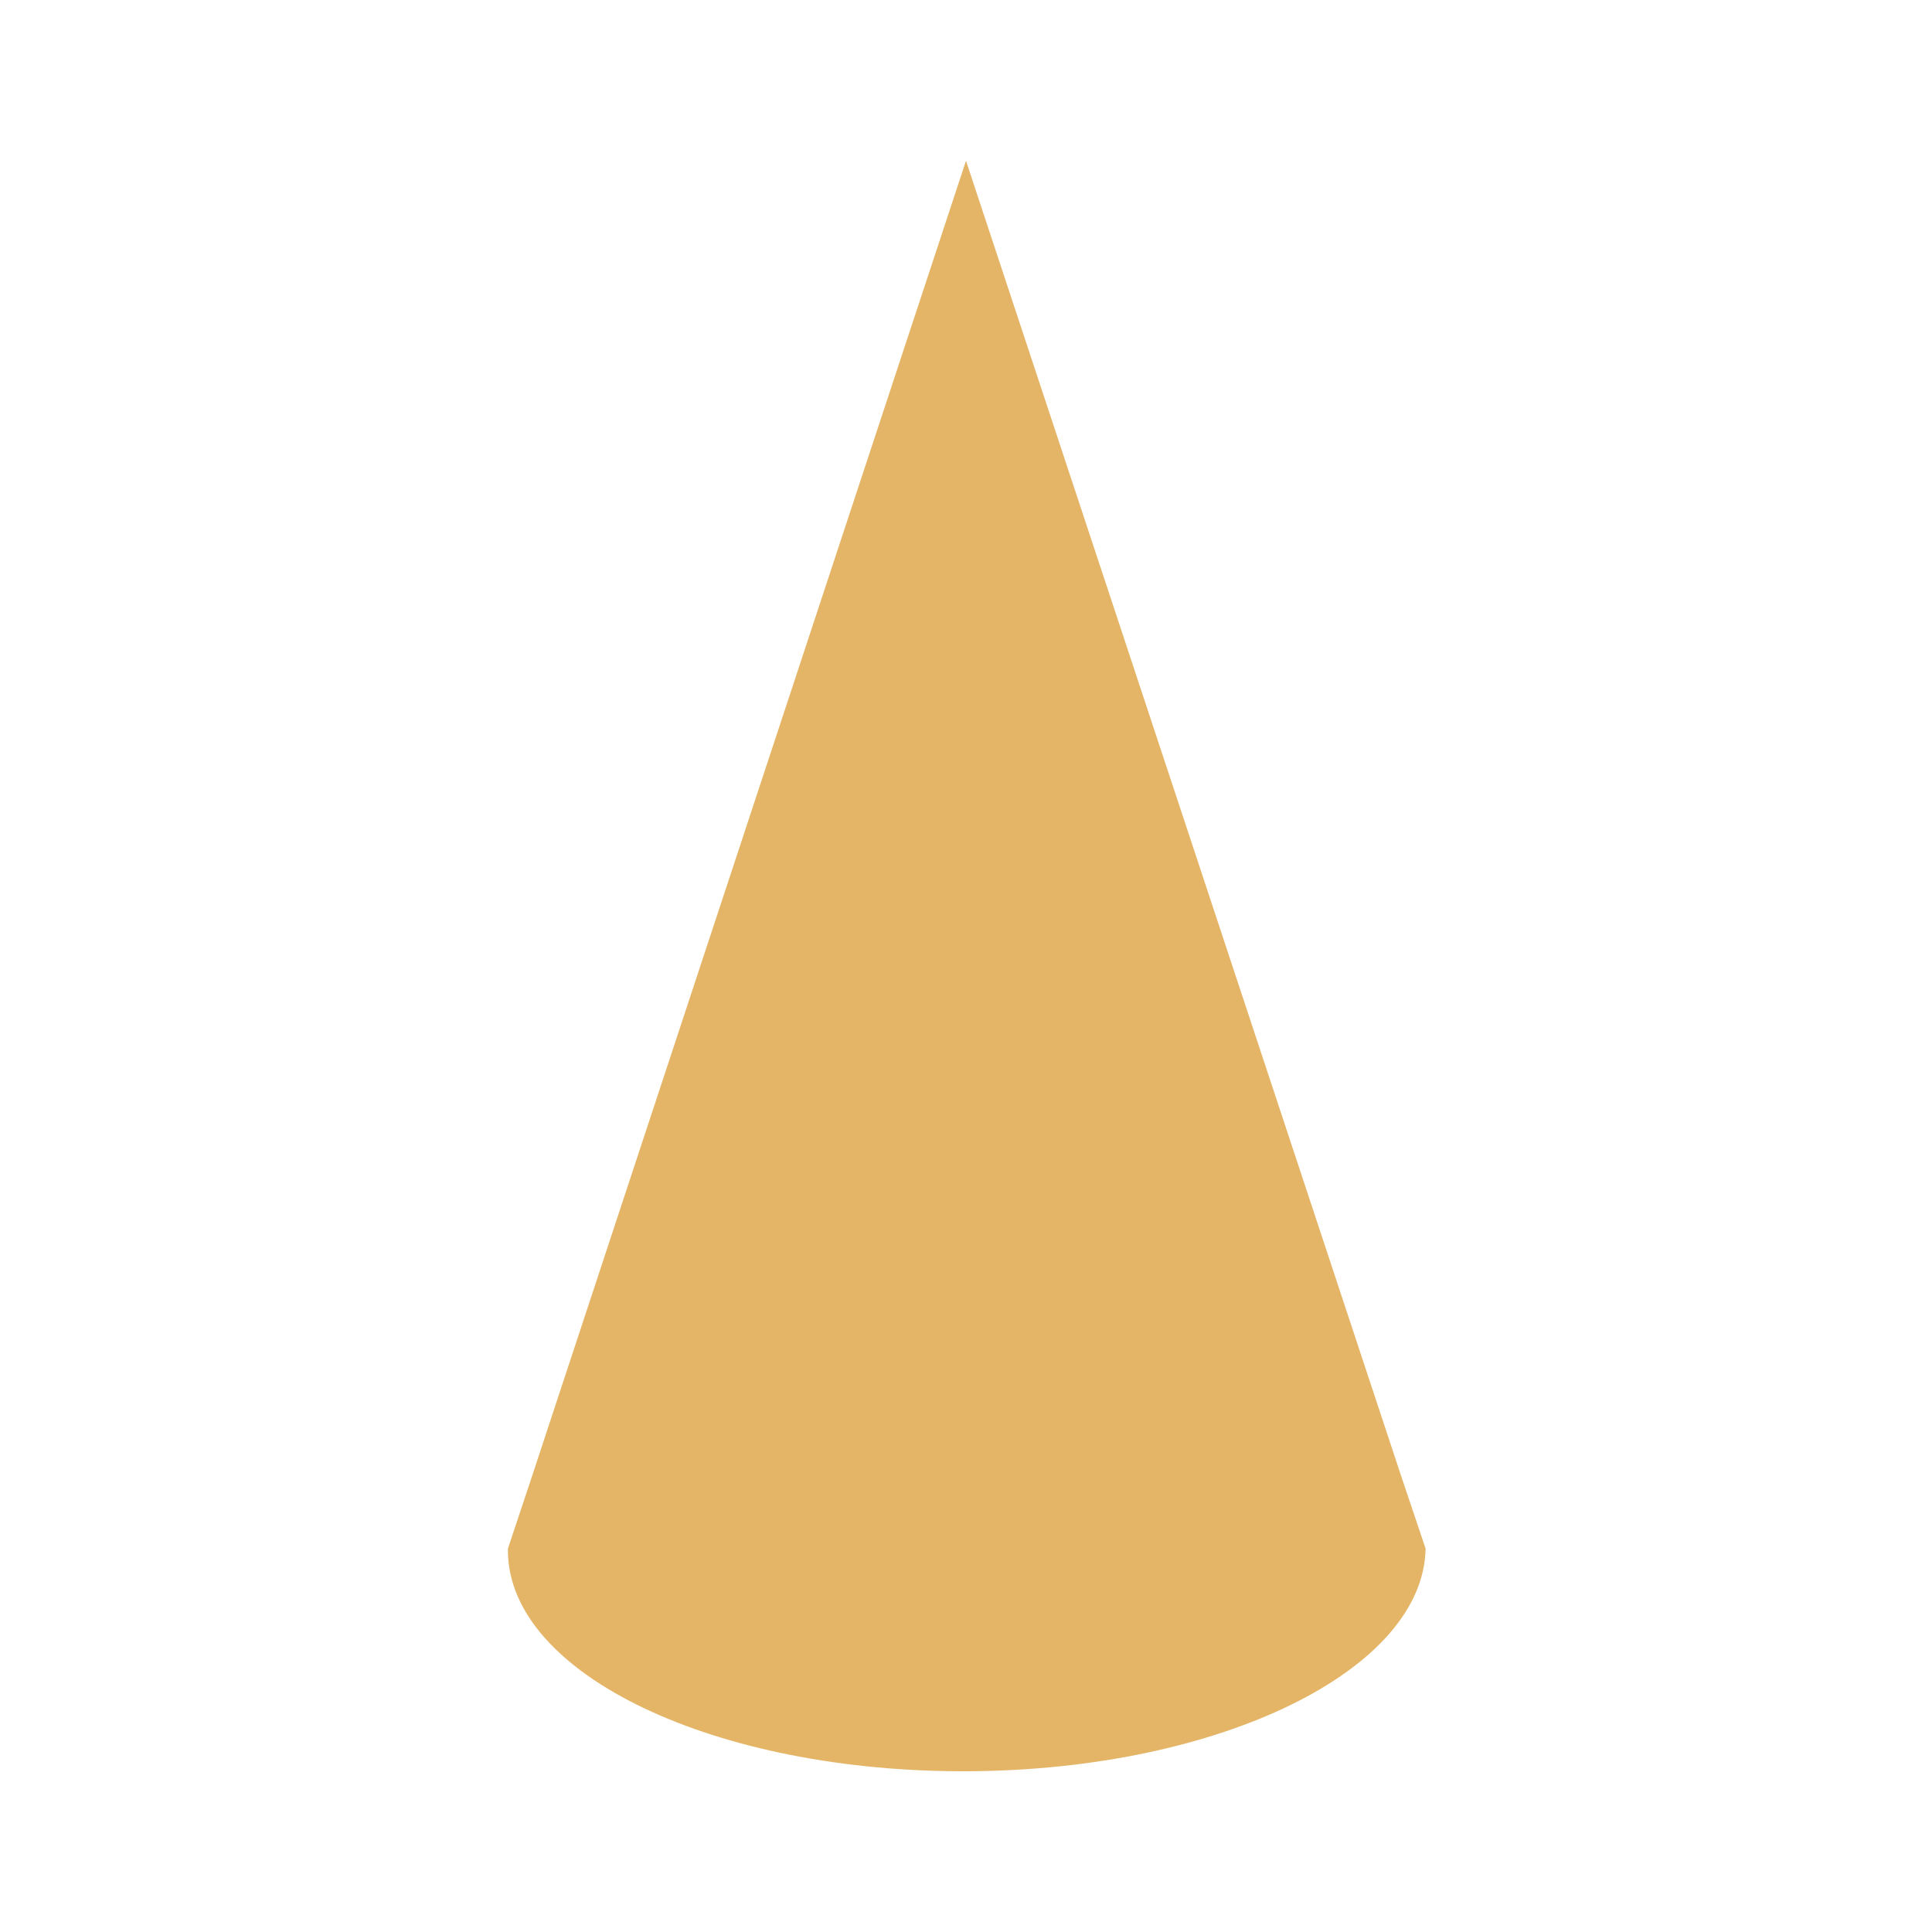
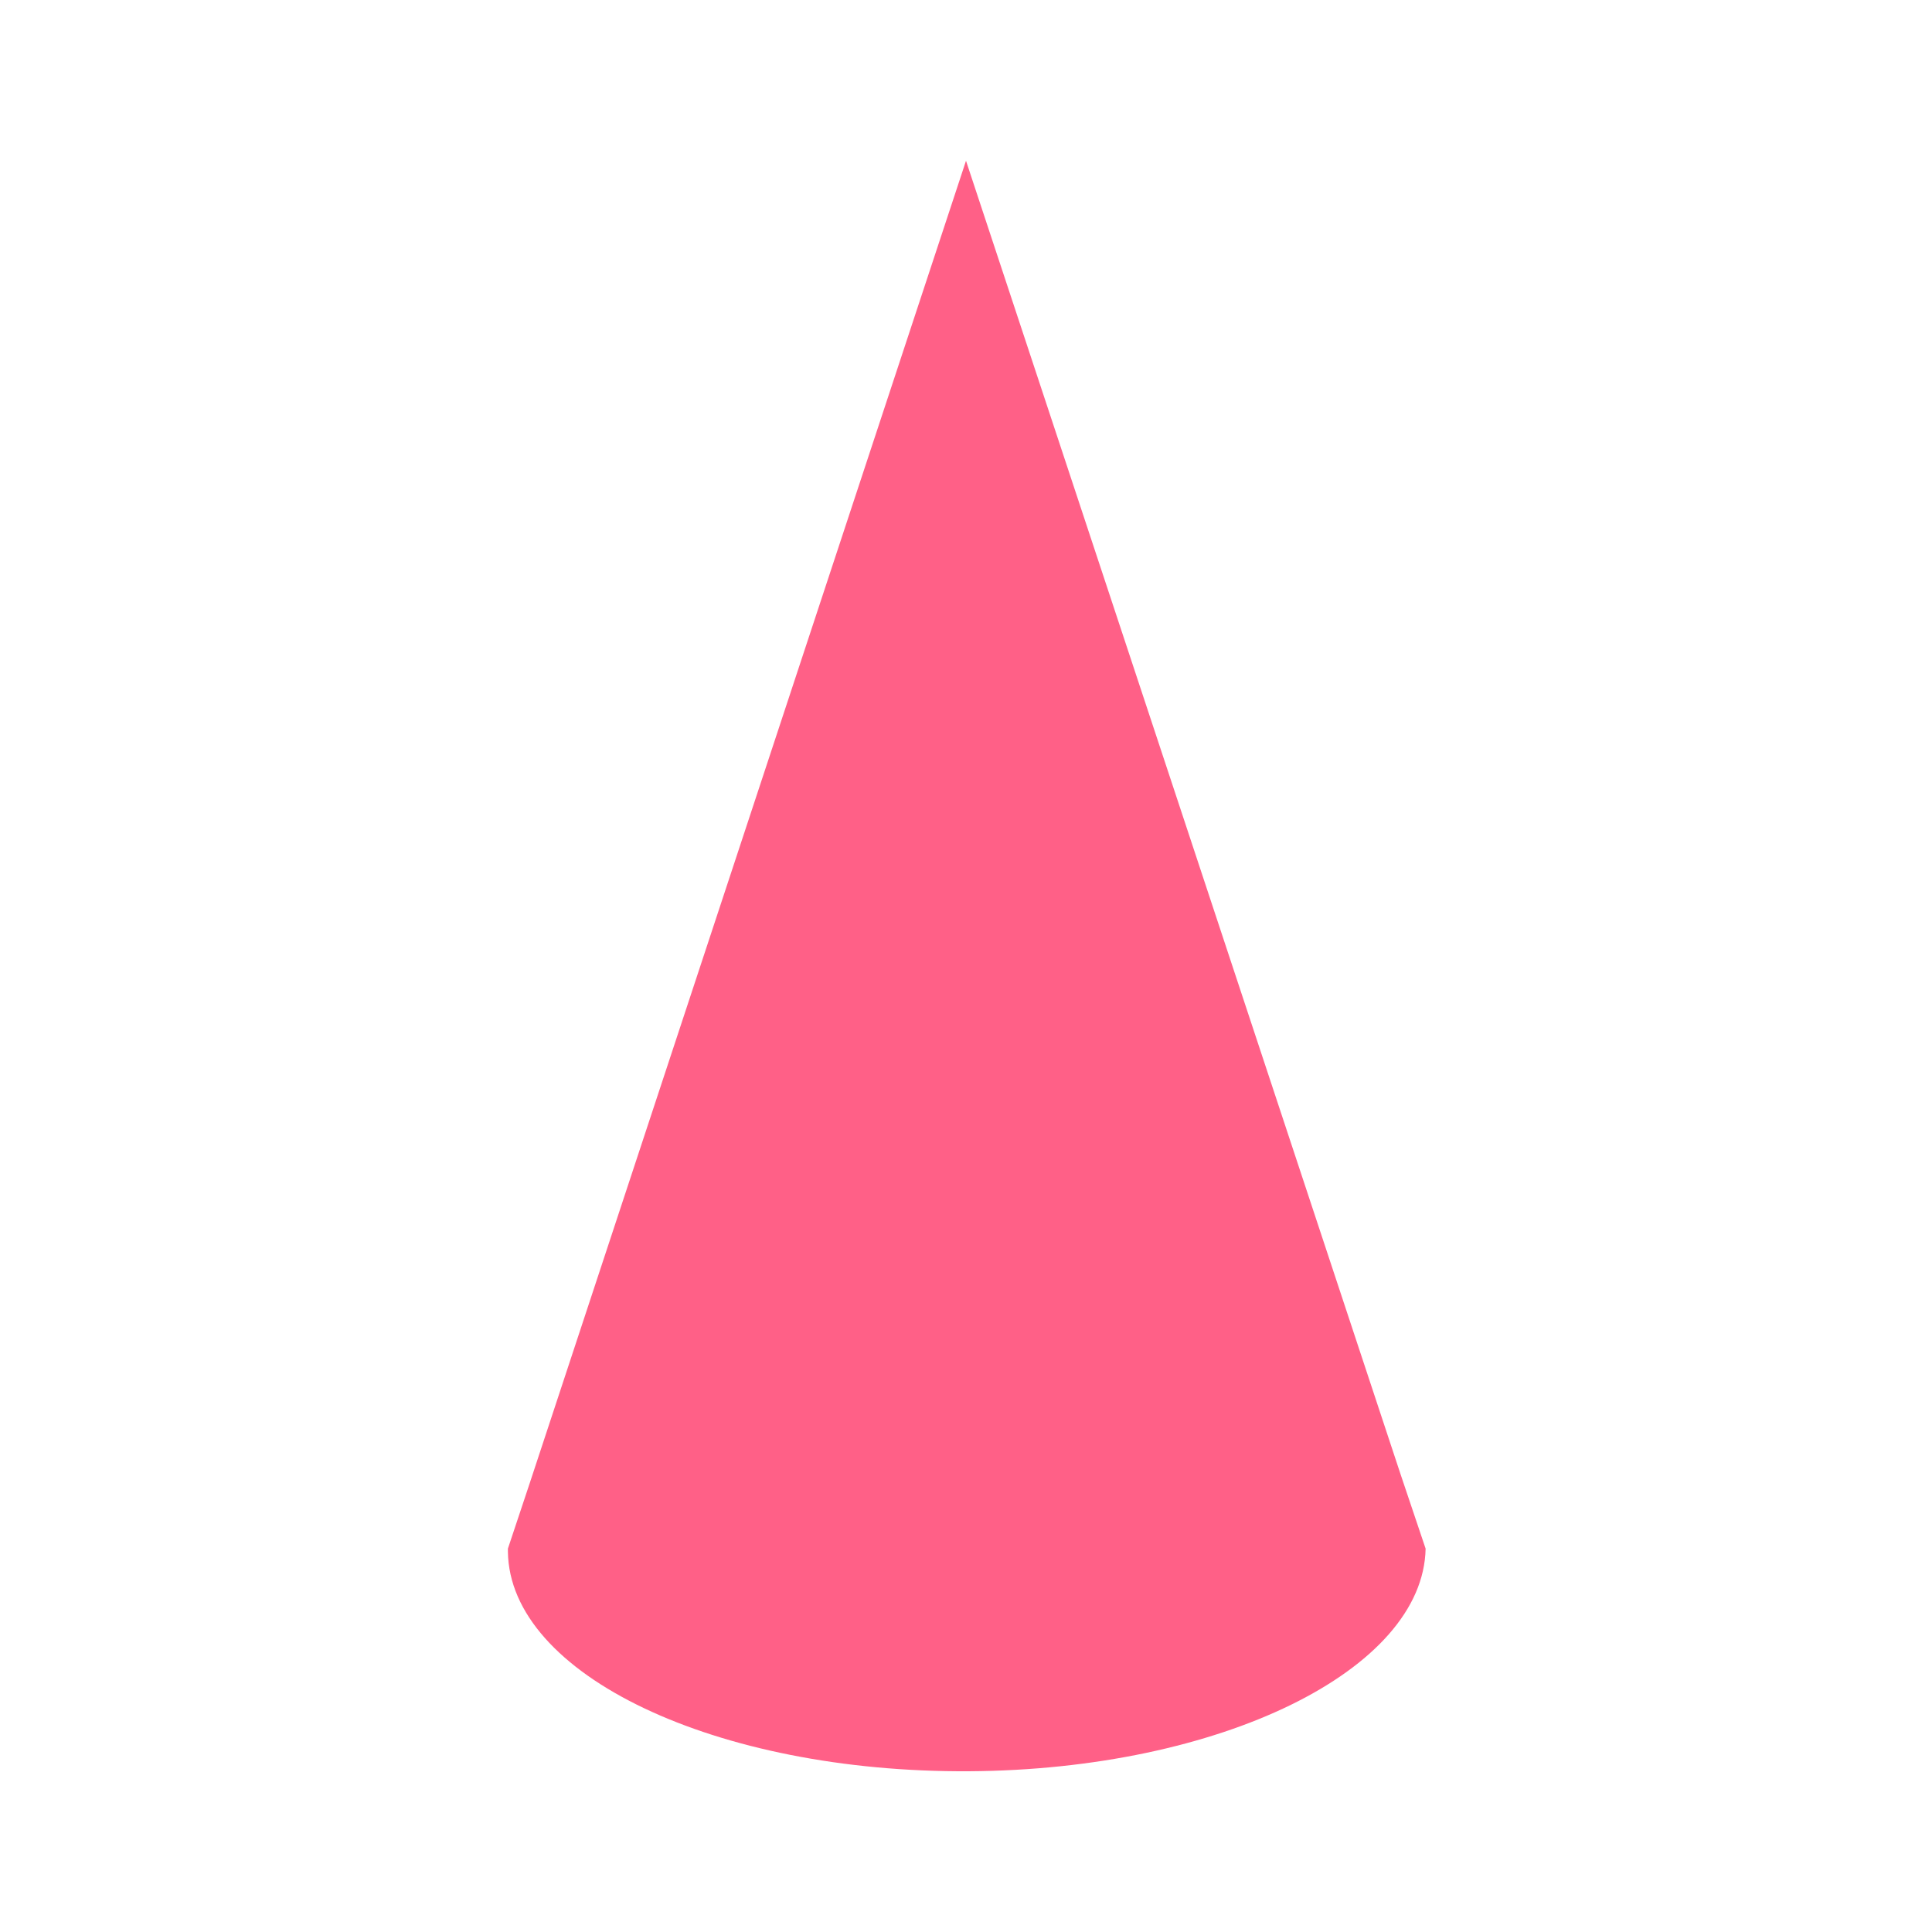
<svg xmlns="http://www.w3.org/2000/svg" version="1.1" id="svg2985" x="0px" y="0px" viewBox="0 0 256 256" style="enable-background:new 0 0 256 256;" xml:space="preserve">
  <style type="text/css">
- 	.st0{fill:#E5B567;}
+ 	.st0{fill:#FF6087;}
</style>
  <g>
    <path class="st0" d="M188.9,205.2L188.9,205.2c-0.3,16.1-27.2,29.3-60.5,29.5c-33.6,0.2-60.9-12.8-61.1-29.1c0-0.1,0-0.3,0-0.4l0,0   l0,0l2.9-8.7L128,21.3l57.6,174.1L188.9,205.2L188.9,205.2z" />
  </g>
</svg>
